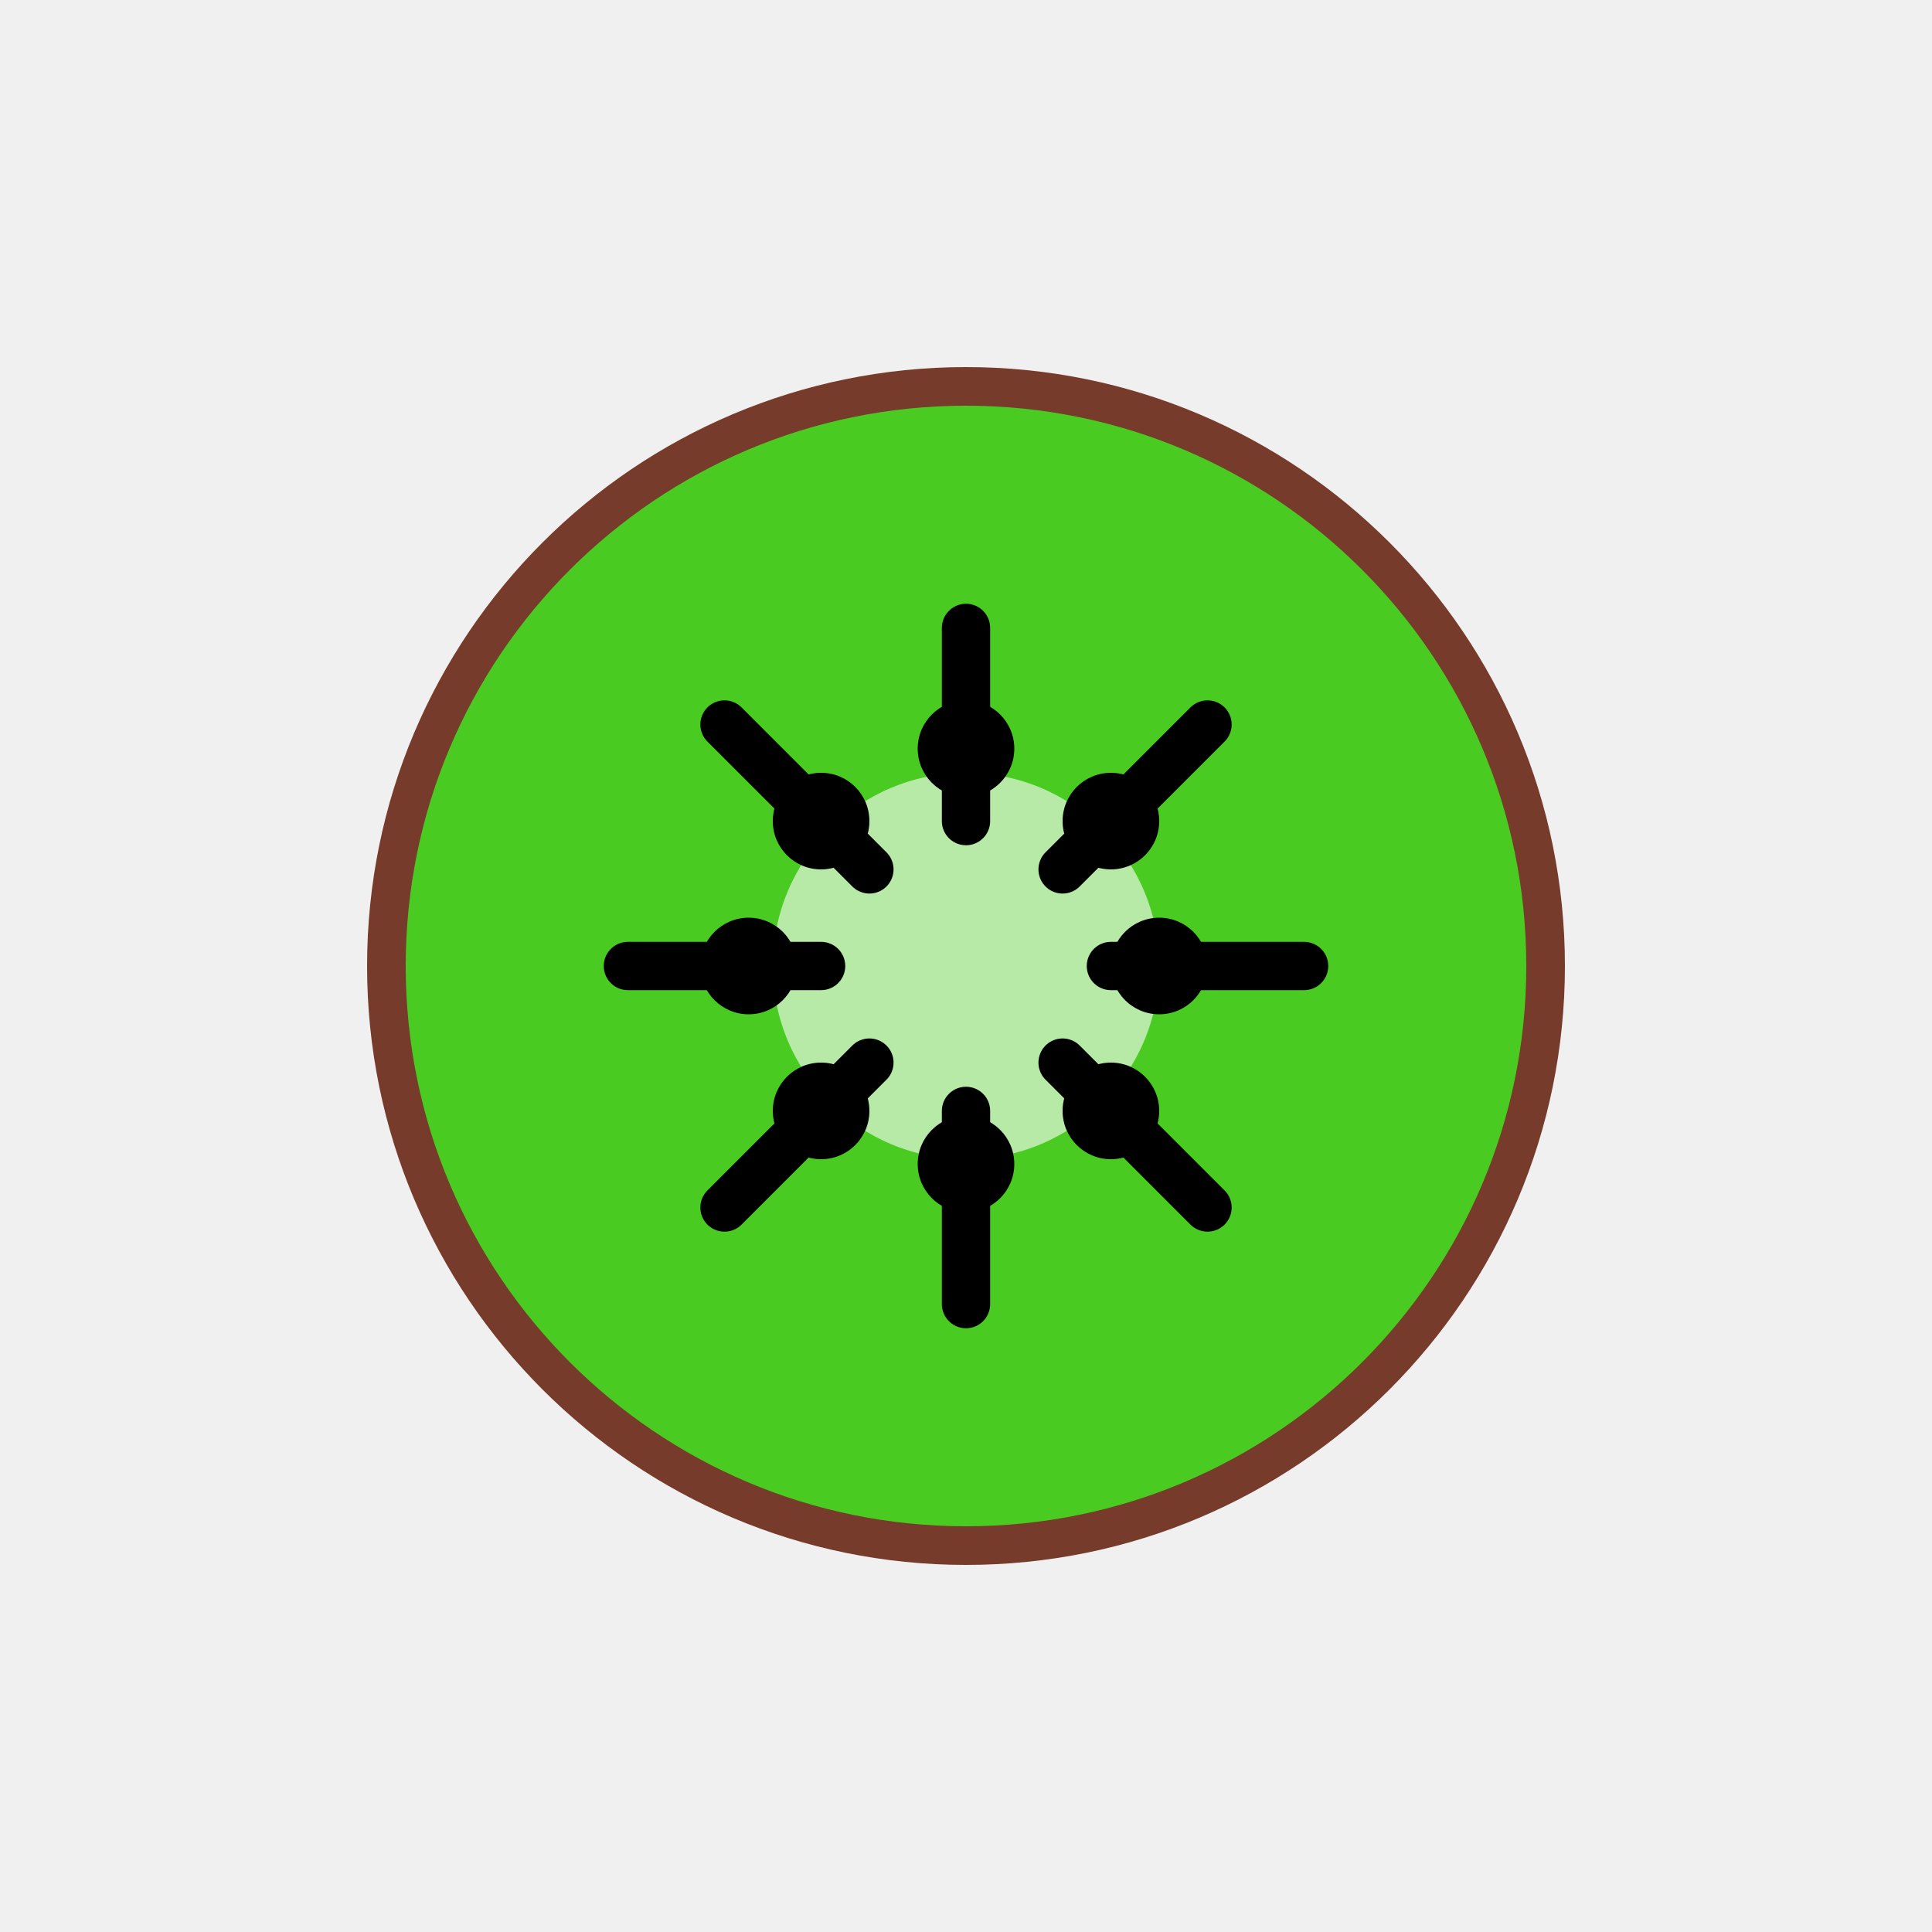
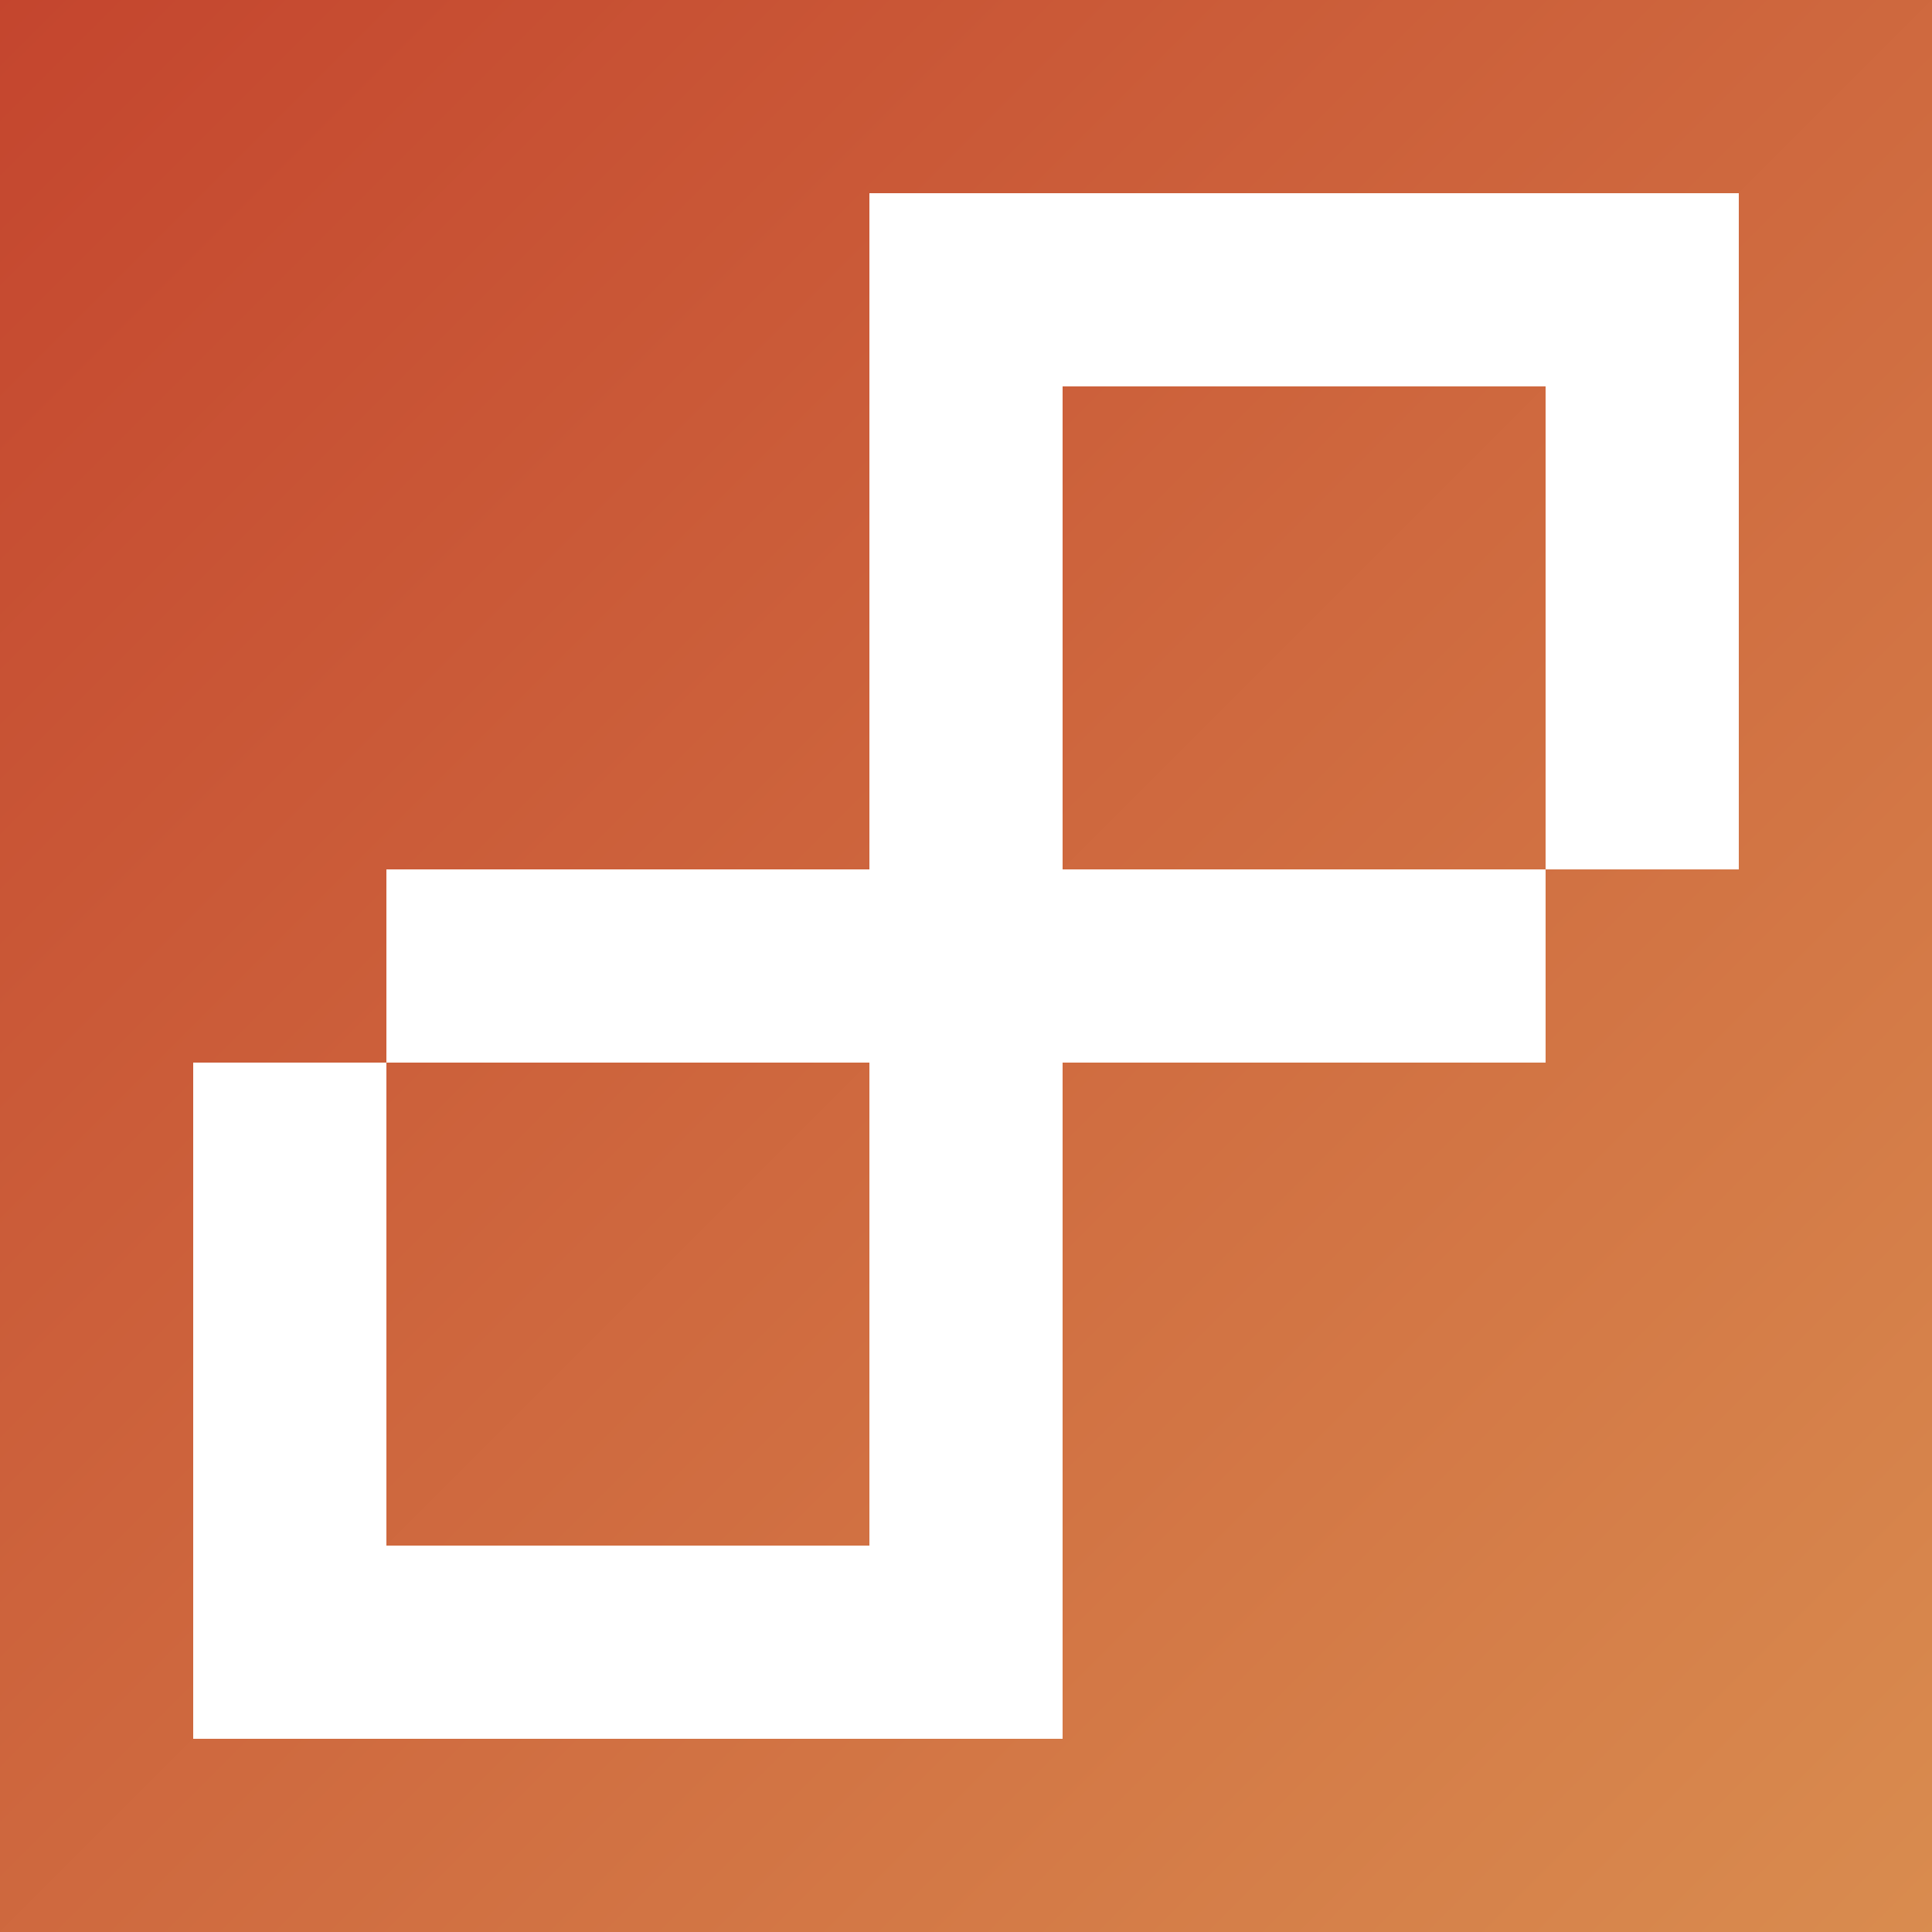
- <svg xmlns="http://www.w3.org/2000/svg" width="400" height="400">
-   <circle cx="200" cy="200" r="120" fill="#4ACB22" stroke="#763b2a" stroke-width="8" />
-   <circle cx="200" cy="200" r="40" fill="#b6eaa6" />
-   <line x1="150" y1="150" x2="180" y2="180" stroke="#000" stroke-width="10" stroke-linecap="round" />
-   <circle cx="170" cy="170" r="10" fill="#000" />
-   <line x1="200" y1="130" x2="200" y2="170" stroke="#000" stroke-width="10" stroke-linecap="round" />
-   <circle cx="200" cy="155" r="10" fill="#000" />
-   <line x1="220" y1="180" x2="250" y2="150" stroke="#000" stroke-width="10" stroke-linecap="round" />
-   <circle cx="230" cy="170" r="10" fill="#000" />
-   <line x1="130" y1="200" x2="170" y2="200" stroke="#000" stroke-width="10" stroke-linecap="round" />
-   <circle cx="155" cy="200" r="10" fill="#000" />
-   <line x1="230" y1="200" x2="270" y2="200" stroke="#000" stroke-width="10" stroke-linecap="round" />
-   <circle cx="240" cy="200" r="10" fill="#000" />
-   <line x1="150" y1="250" x2="180" y2="220" stroke="#000" stroke-width="10" stroke-linecap="round" />
-   <circle cx="170" cy="230" r="10" fill="#000" />
-   <line x1="200" y1="230" x2="200" y2="270" stroke="#000" stroke-width="10" stroke-linecap="round" />
-   <circle cx="200" cy="241" r="10" fill="#000" />
-   <line x1="220" y1="220" x2="250" y2="250" stroke="#000" stroke-width="10" stroke-linecap="round" />
-   <circle cx="230" cy="230" r="10" fill="#000" />
+ <svg xmlns="http://www.w3.org/2000/svg" viewBox="0 0 1500 1500" width="2000" height="2000" preserveAspectRatio="xMidYMid meet">
+   <defs>
+     <linearGradient id="fr-gradient" x1="0%" y1="0%" x2="100%" y2="100%">
+       <stop offset="0%" stop-color="#c4452e" />
+       <stop offset="100%" stop-color="#d98c4f" />
+     </linearGradient>
+   </defs>
+   <rect width="1500" height="1500" fill="url(#fr-gradient)" />
+   <rect x="675" y="150" width="150" height="1200" fill="white" />
+   <rect x="1200" y="150" width="150" height="525" fill="white" />
+   <rect x="150" y="825" width="150" height="525" fill="white" />
+   <rect x="675" y="150" width="675" height="150" fill="white" />
+   <rect x="150" y="1200" width="675" height="150" fill="white" />
+   <rect x="300" y="675" width="900" height="150" fill="white" />
</svg>
